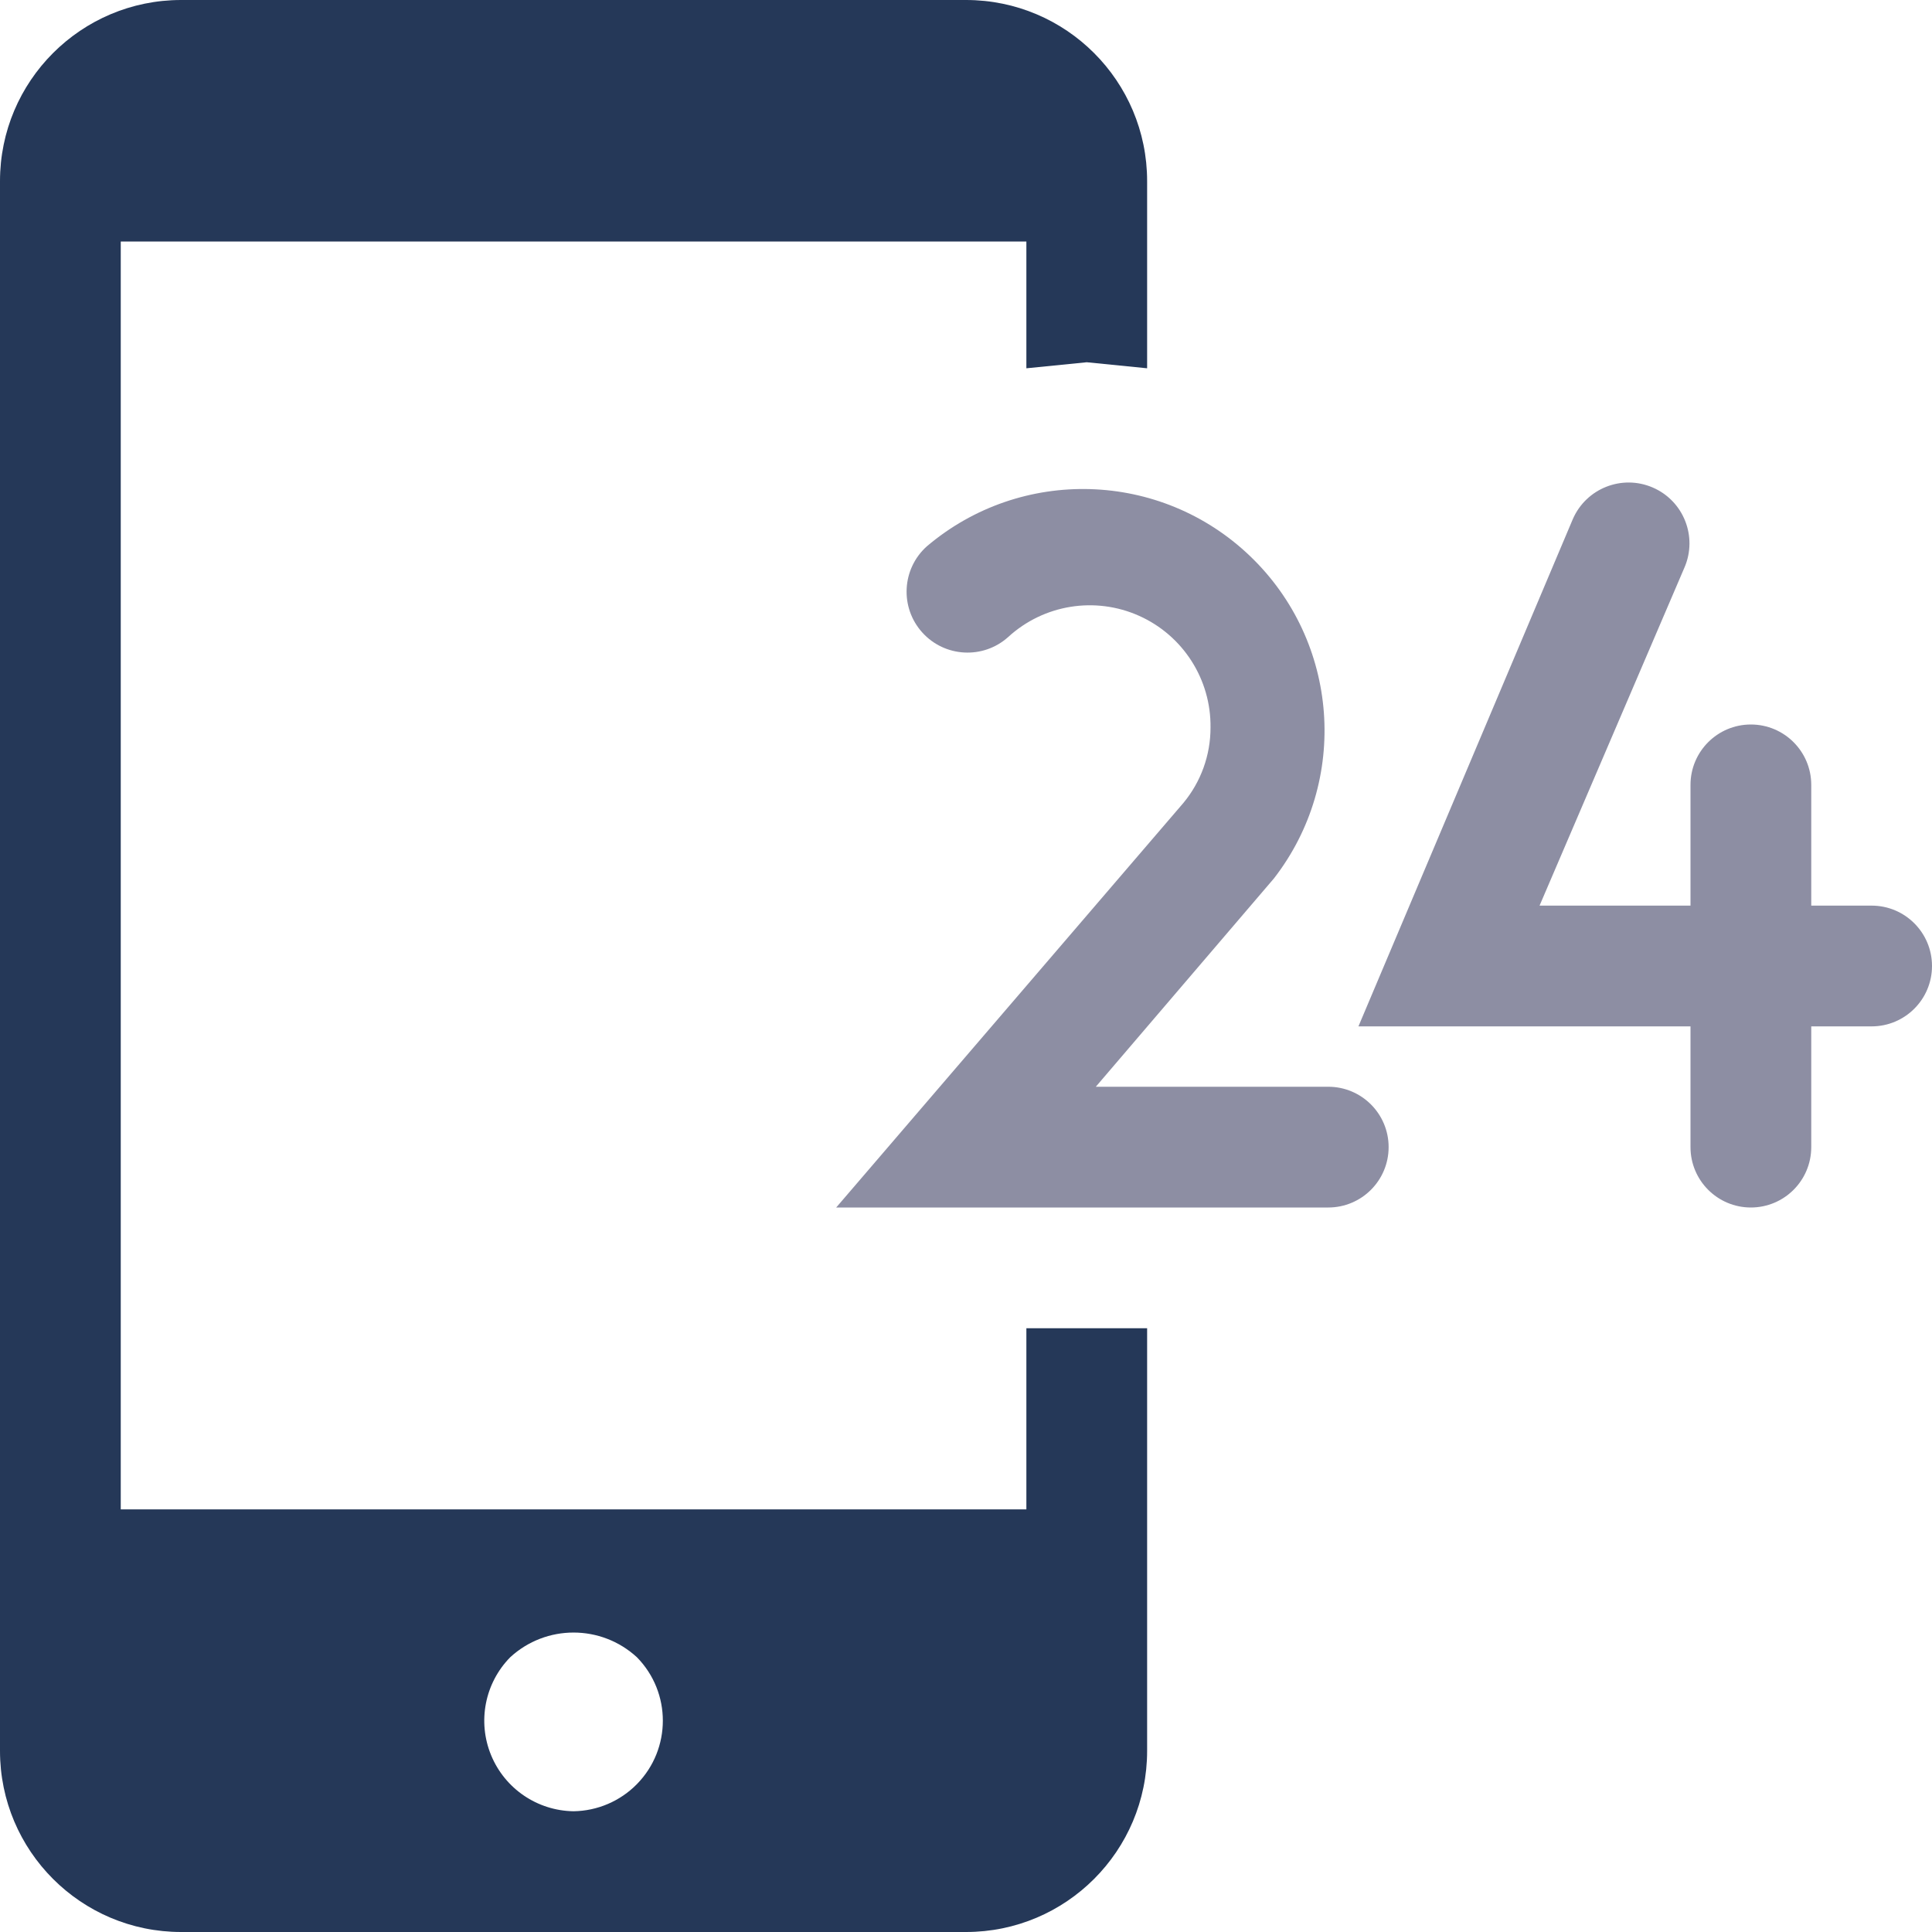
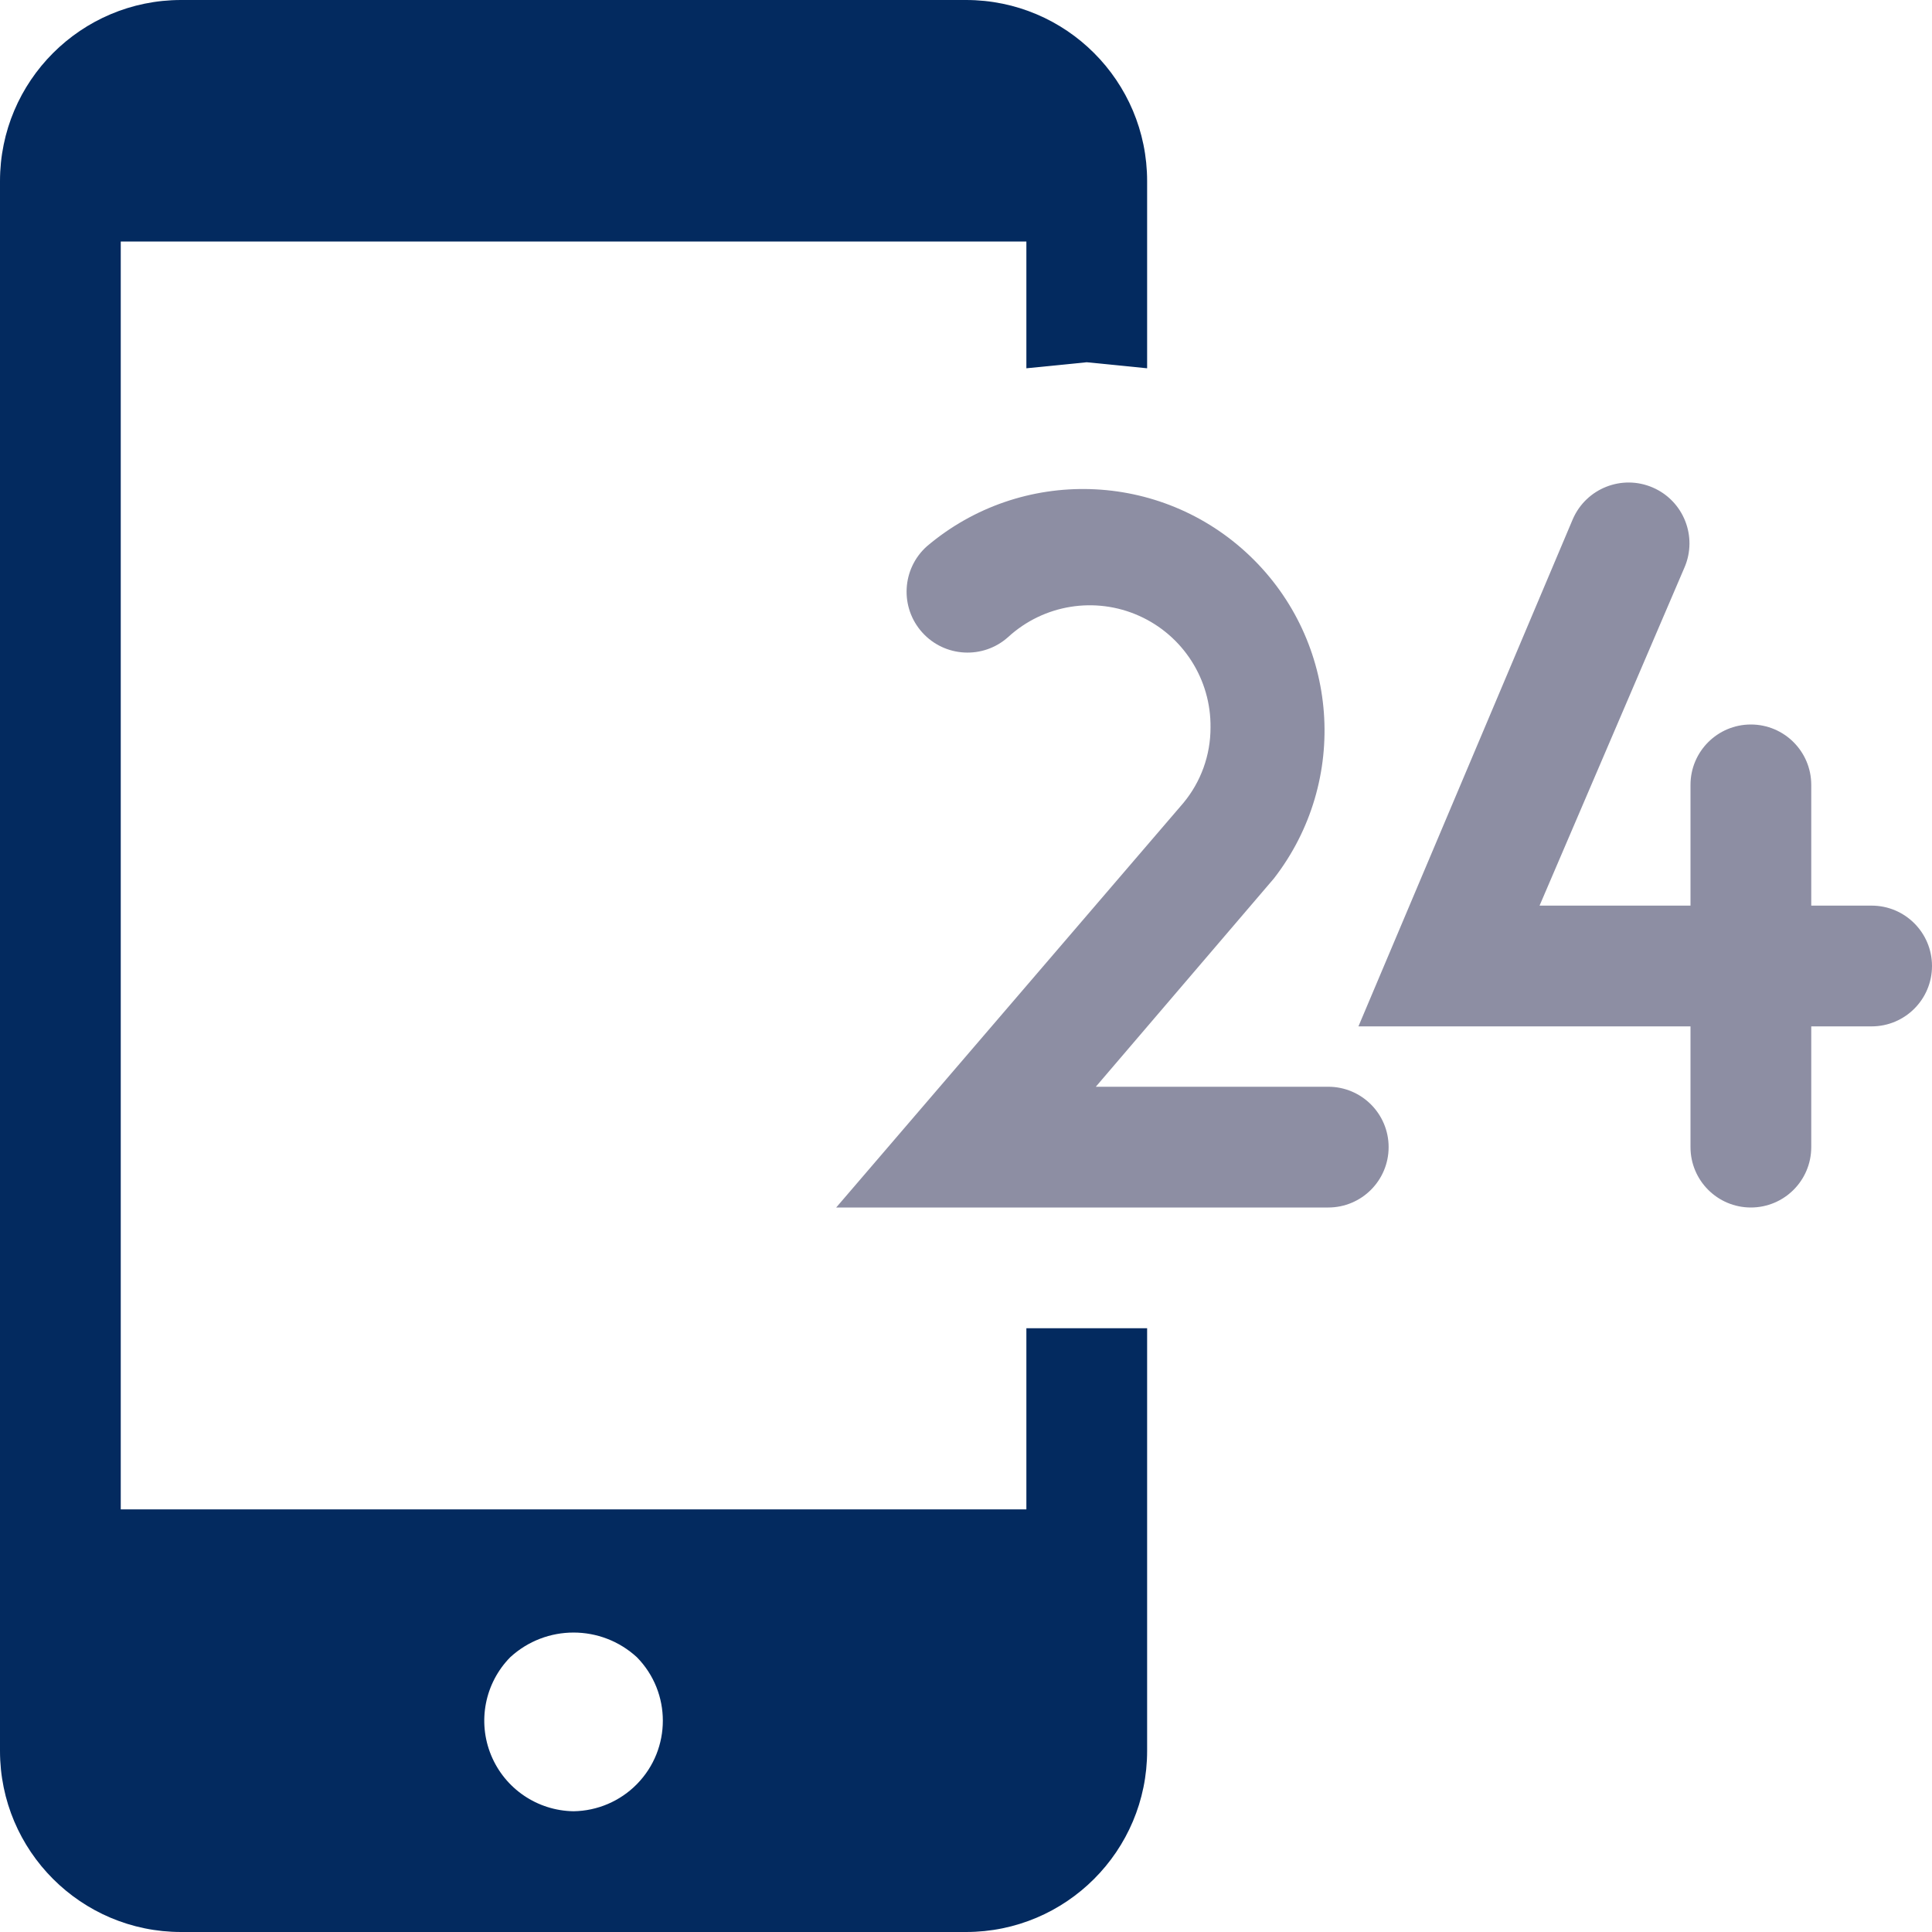
<svg xmlns="http://www.w3.org/2000/svg" viewBox="0 0 64 64" aria-labelledby="title" aria-describedby="desc" role="img" width="48" height="48">
  <path data-name="layer2" d="M62 30h-2v-4a2 2 0 0 0-4 0v4h-5l4.8-11.2a2 2 0 1 0-3.7-1.6L45 34h11v4a2 2 0 0 0 4 0v-4h2a2 2 0 0 0 0-4z" fill="#8d8ea3" />
  <path data-name="layer2" d="M44 36h-7.7l5.9-6.9a8 8 0 0 0-11.5-11 2 2 0 0 0 2.7 3 4 4 0 0 1 6.7 3 3.9 3.9 0 0 1-.9 2.5L27.7 40H44a2 2 0 0 0 0-4z" fill="#8d8ea3" />
-   <path data-name="layer1" d="M34 50H4V8h30v4.2l2-.2 2 .2V6a6 6 0 0 0-6-6H6a6 6 0 0 0-6 6v52a6 6 0 0 0 6 6h26a6 6 0 0 0 6-6V44h-4zm-12.9 9.1a3 3 0 0 1-2.1.9 3 3 0 0 1-2.1-5.1 3.1 3.1 0 0 1 4.2 0 3 3 0 0 1 0 4.2z" fill="#253858" />
+   <path data-name="layer1" d="M34 50H4V8h30v4.2l2-.2 2 .2V6a6 6 0 0 0-6-6H6a6 6 0 0 0-6 6v52a6 6 0 0 0 6 6h26a6 6 0 0 0 6-6V44h-4zm-12.9 9.1a3 3 0 0 1-2.1.9 3 3 0 0 1-2.1-5.1 3.1 3.1 0 0 1 4.2 0 3 3 0 0 1 0 4.2z" fill="#032a5f" />
</svg>
